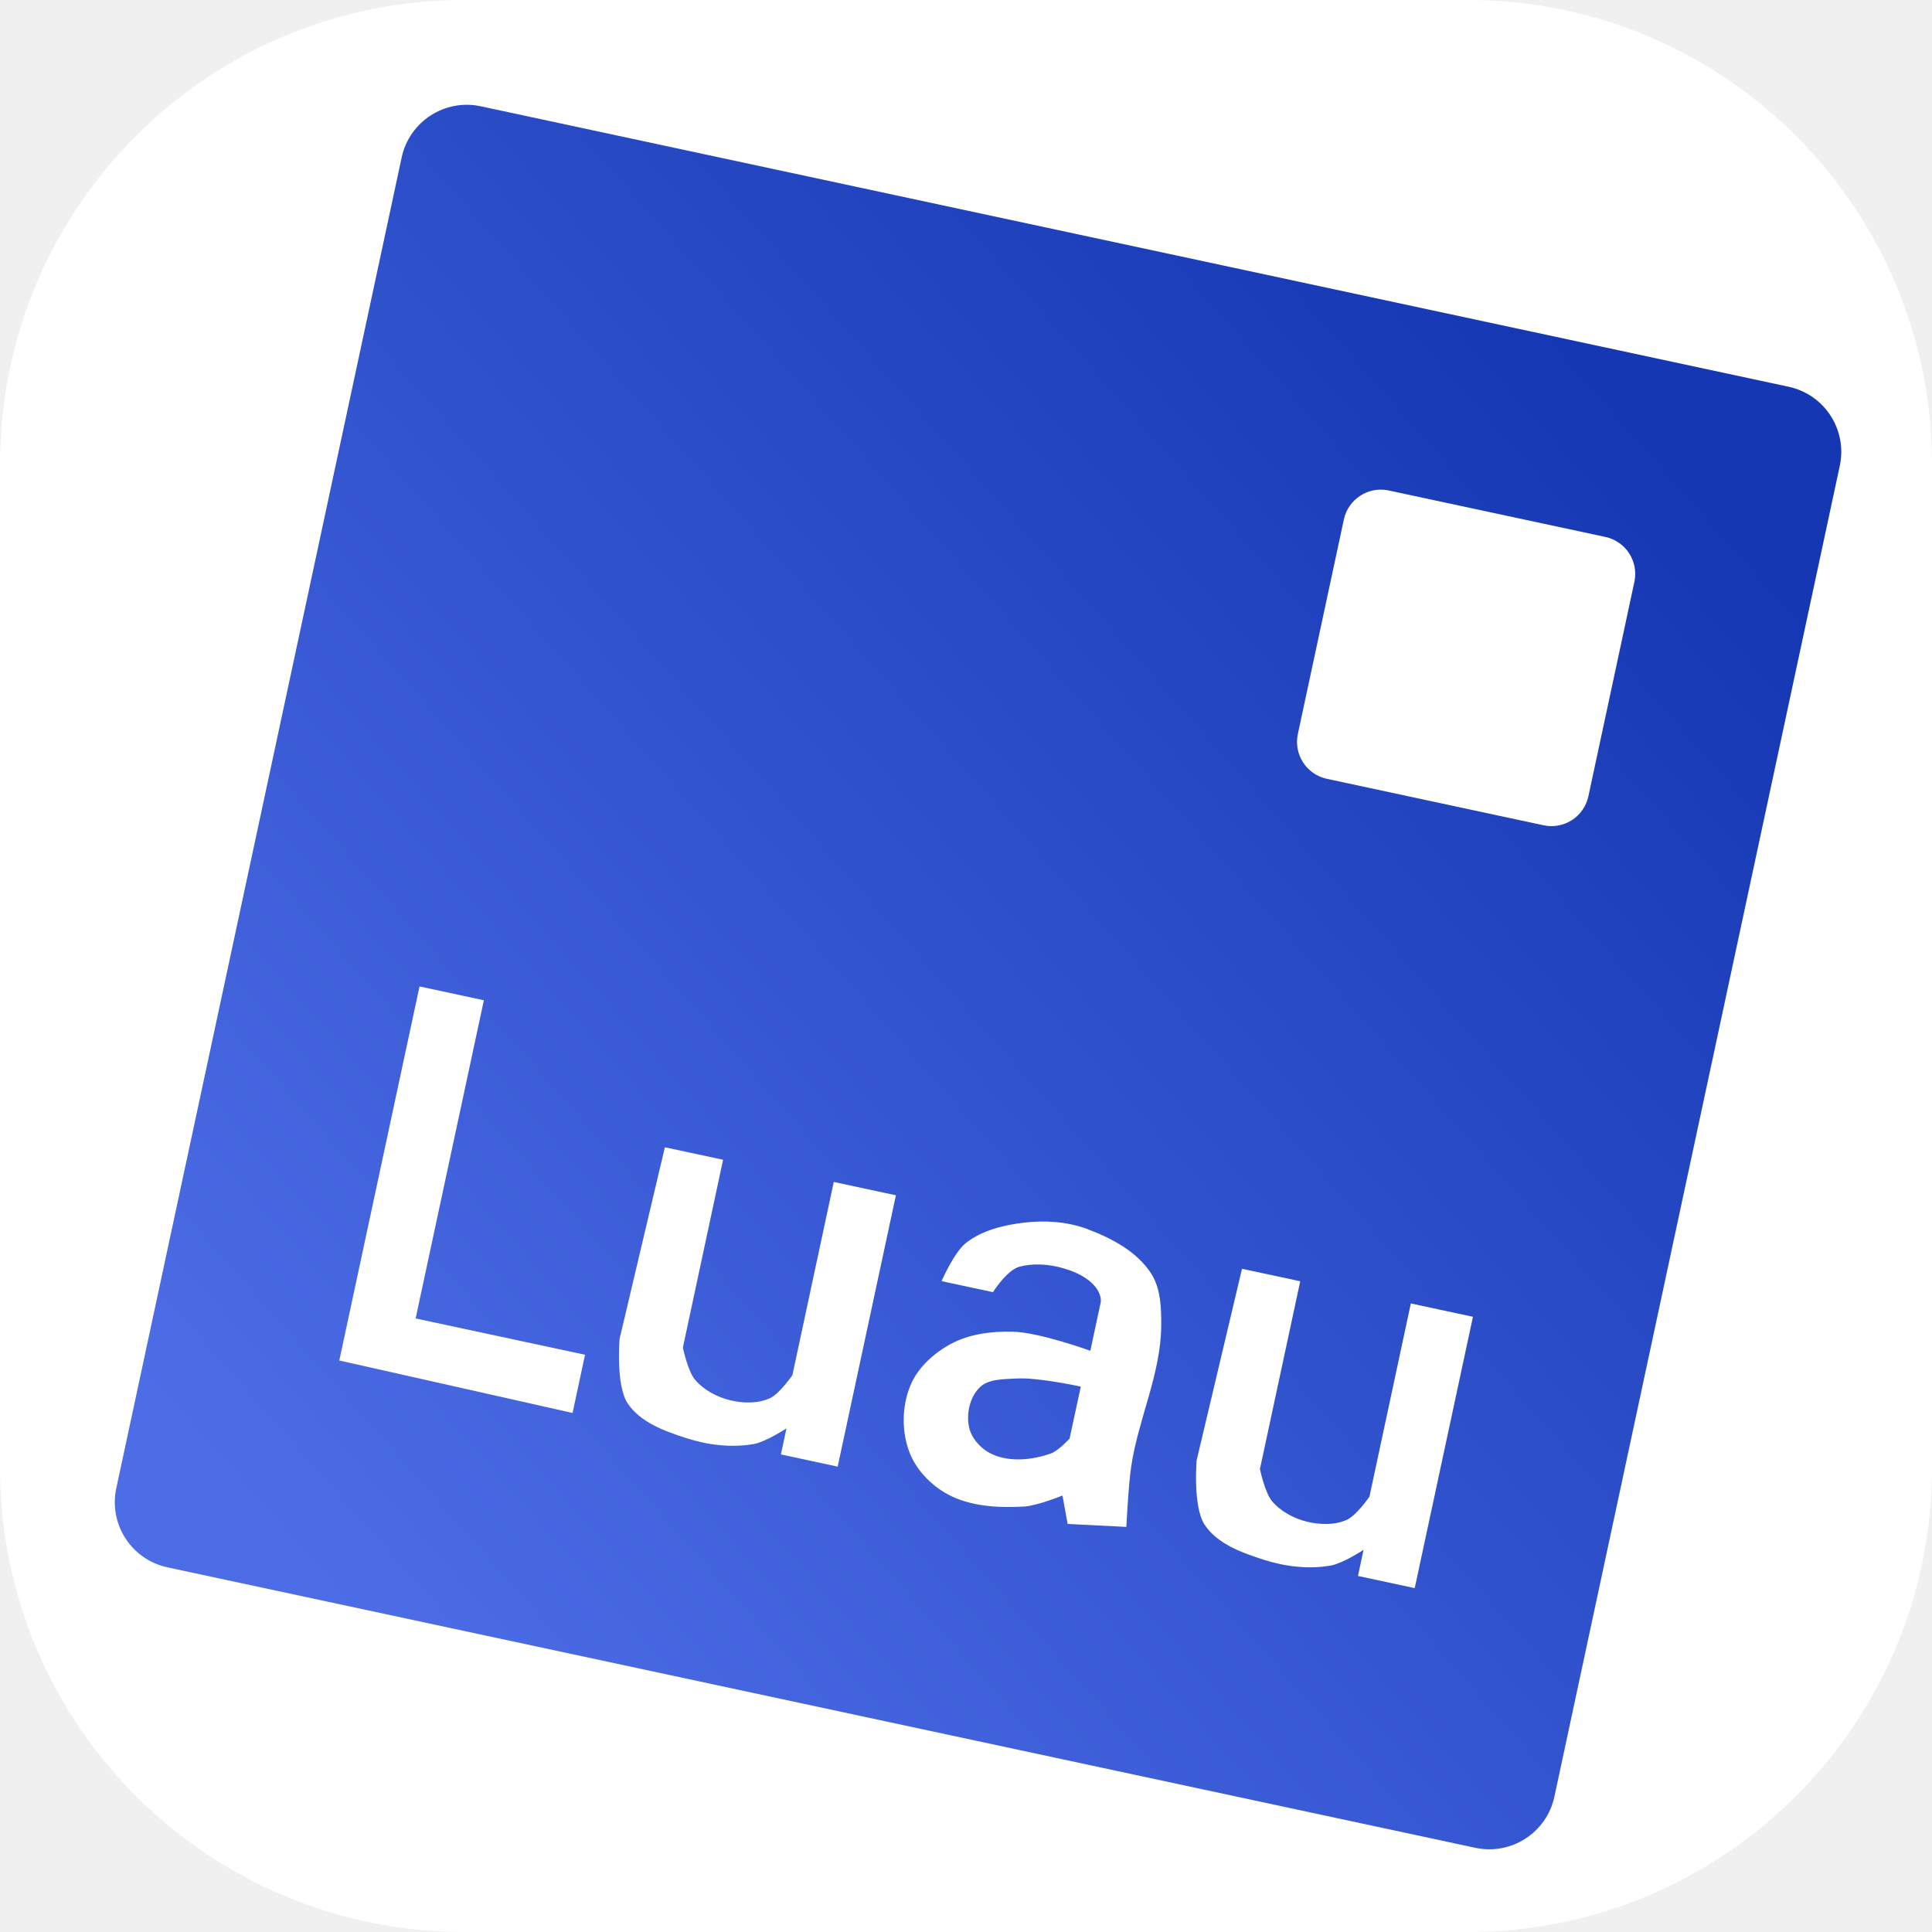
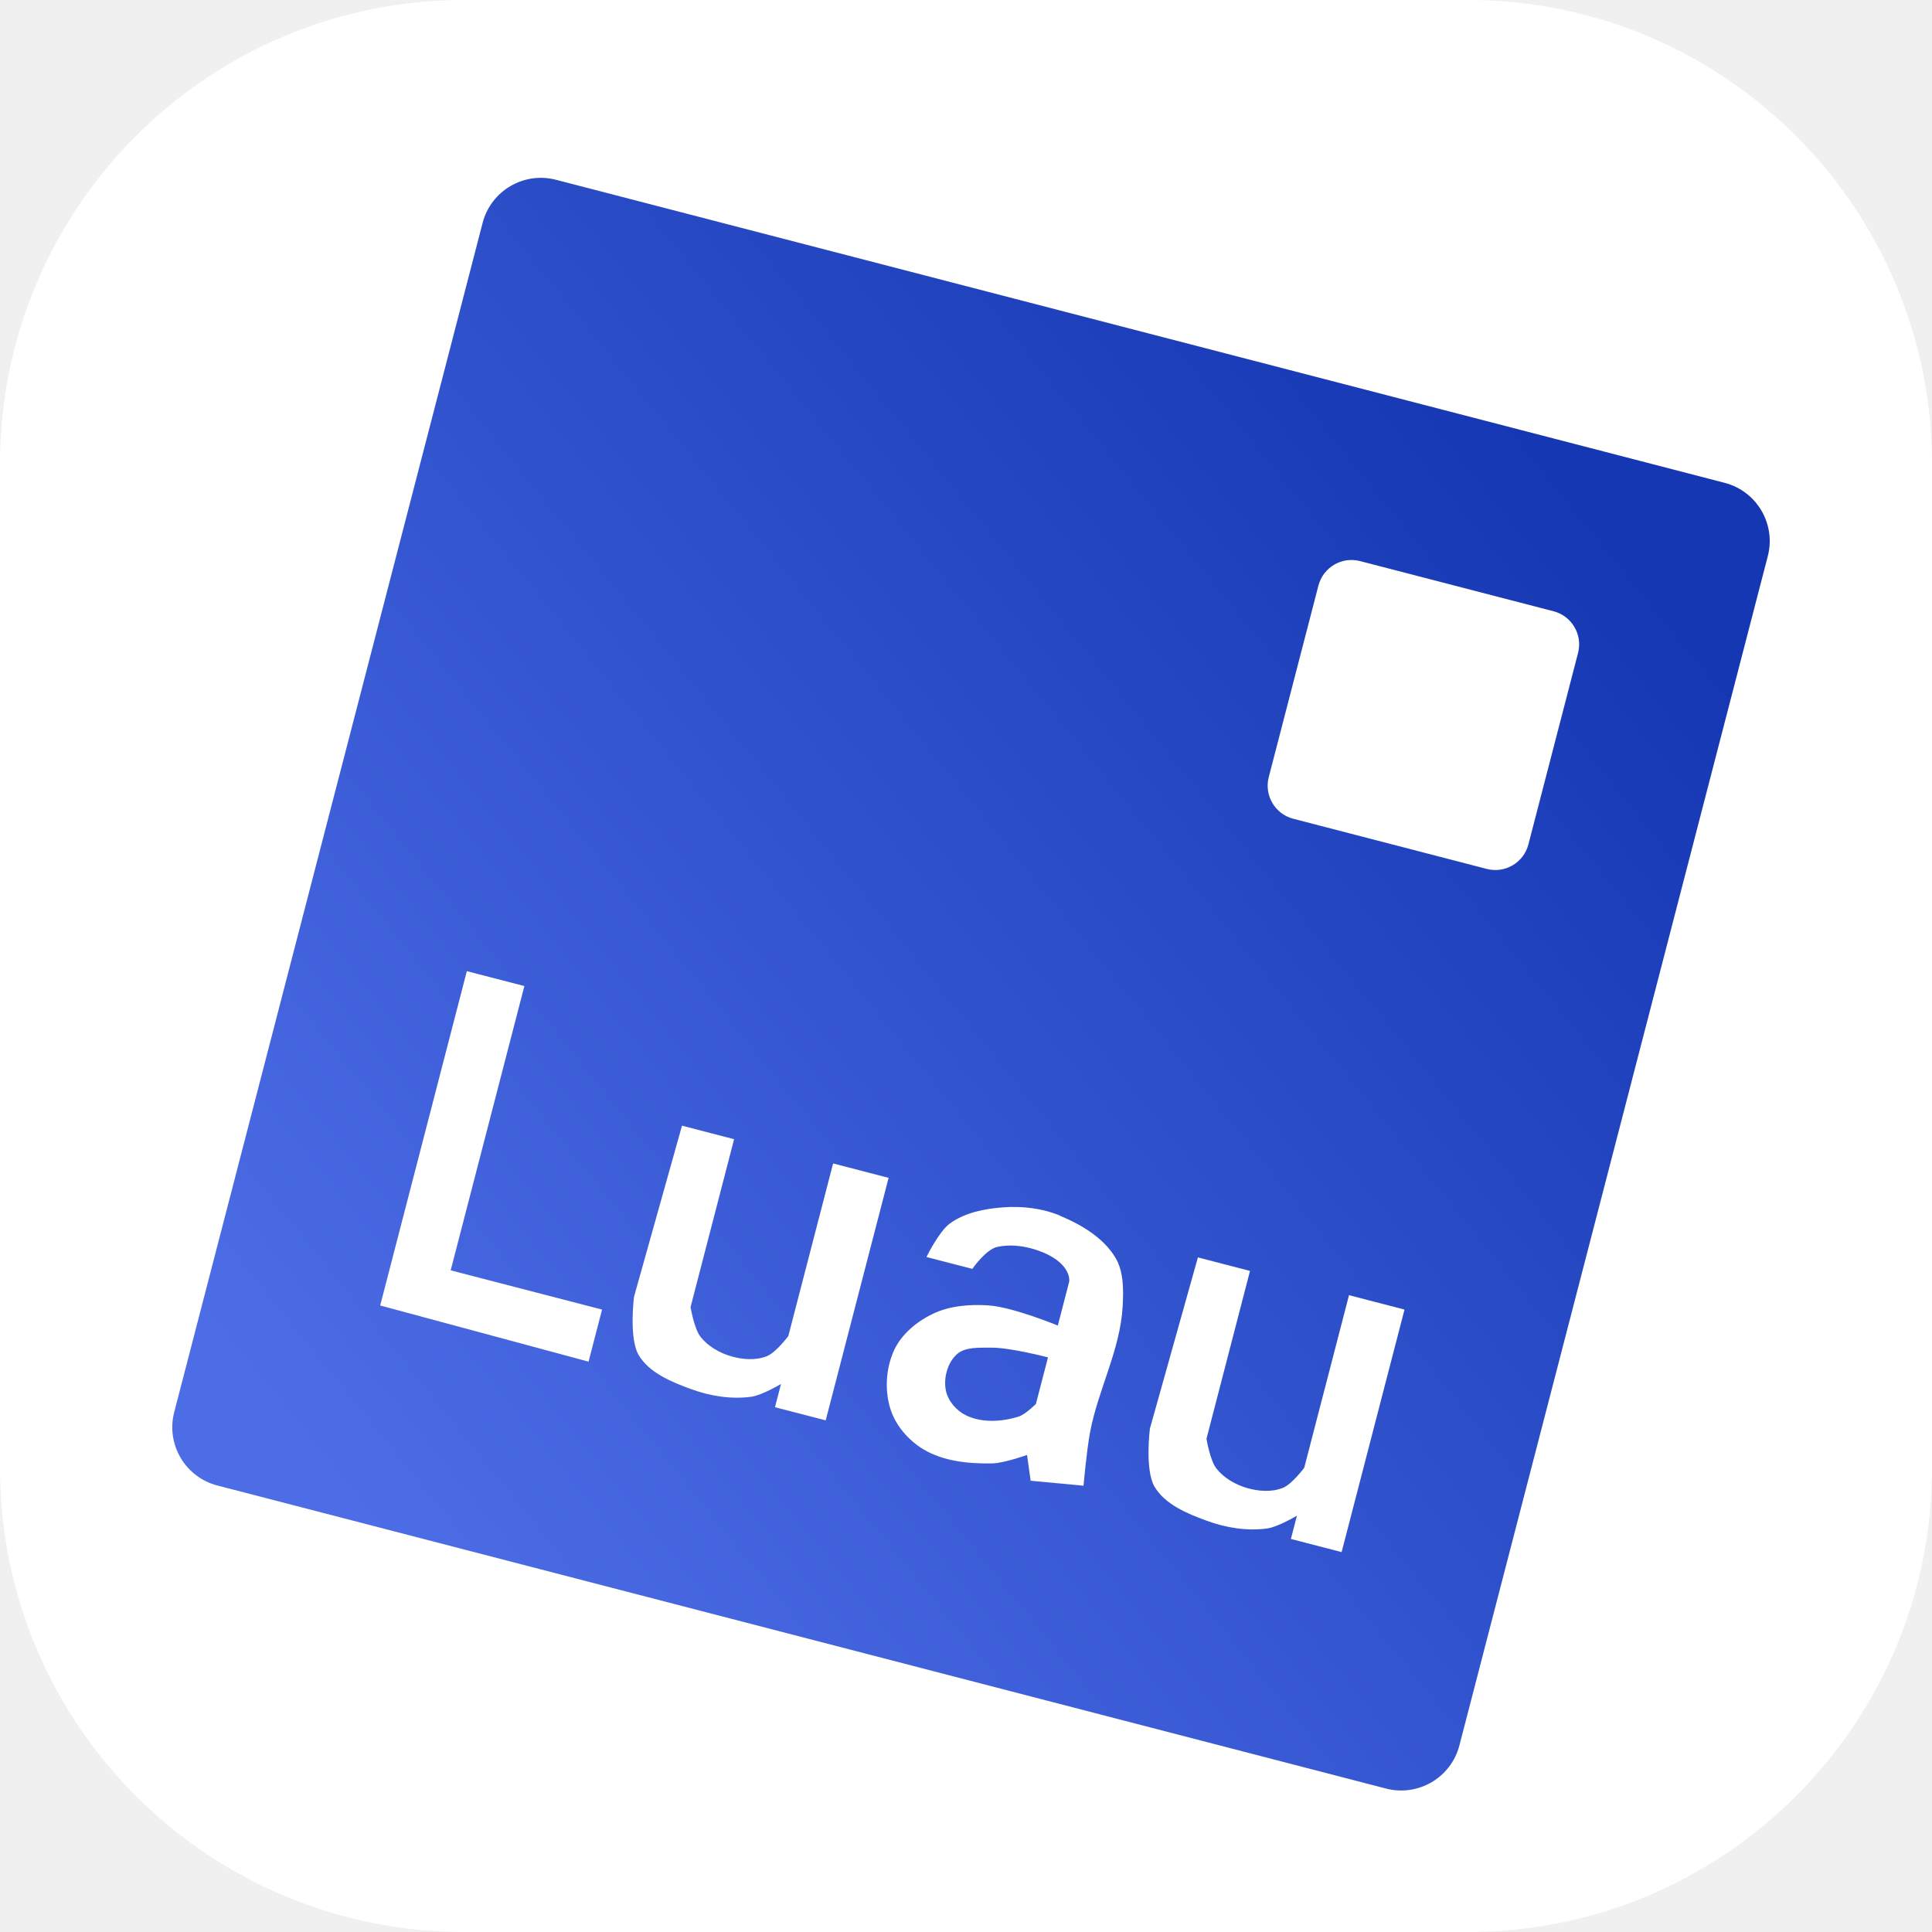
<svg xmlns="http://www.w3.org/2000/svg" xmlns:xlink="http://www.w3.org/1999/xlink" width="75" height="75" viewBox="0 0 19.844 19.844" version="1.1" id="svg1" xml:space="preserve">
  <defs id="defs1">
    <linearGradient id="linearGradient6">
      <stop style="stop-color:#4c6de6;stop-opacity:1;" offset="0" id="stop6" />
      <stop style="stop-color:#1537b3;stop-opacity:1;" offset="1" id="stop7" />
    </linearGradient>
-     <linearGradient xlink:href="#linearGradient6" id="linearGradient7" x1="6.452" y1="15.186" x2="17.248" y2="0.551" gradientUnits="userSpaceOnUse" />
+     <linearGradient xlink:href="#linearGradient6" id="linearGradient7" x1="6.452" y1="15.186" x2="17.248" y2="0.551" gradientUnits="userSpaceOnUse" gradientTransform="matrix(0.9026889,0,0,0.9026889,1.425467,0.3251217)" />
  </defs>
  <g id="layer1" style="fill:#ff0101;fill-opacity:1">
    <rect style="fill:#ffffff;fill-opacity:1;stroke-width:0.599" id="base" width="19.844" height="19.844" x="0" y="0" ry="4.768" />
-     <rect style="opacity:1;fill:url(#linearGradient7);stroke-width:0.265;stroke-dasharray:1.058, 0.265;fill-opacity:1" id="rect1" width="15.107" height="15.348" x="4.373" y="0.032" ry="0.684" transform="rotate(12.10344)" />
-     <rect style="fill:#ffffff;stroke-width:0.265;stroke-dasharray:1.058, 0.265" id="rect2" width="3.052" height="3.029" x="14.615" y="1.935" ry="0.388" transform="rotate(12.10344)" />
-     <path style="fill:#ffffff;stroke-width:0.265;stroke-dasharray:1.058, 0.265" d="m 3.485,13.974 0.824,-3.842 0.661,0.142 -0.701,3.268 1.74,0.373 -0.128,0.598 z" id="path3" />
-     <path style="fill:#ffffff;stroke-width:0.265;stroke-dasharray:1.058, 0.265" d="M 6.829,11.784 7.427,11.912 7.014,13.841 c 0,0 0.05,0.242 0.126,0.332 0.09,0.105 0.224,0.176 0.359,0.209 0.132,0.032 0.284,0.036 0.408,-0.02 0.101,-0.046 0.232,-0.238 0.232,-0.238 l 0.425,-1.984 0.638,0.137 -0.598,2.787 -0.583,-0.125 0.057,-0.268 c 0,0 -0.21,0.137 -0.331,0.16 -0.229,0.042 -0.474,0.012 -0.696,-0.059 -0.224,-0.072 -0.478,-0.164 -0.606,-0.361 -0.121,-0.186 -0.081,-0.66 -0.081,-0.66 z" id="path4" />
-     <path id="path5" style="opacity:1;fill:#ffffff;stroke-width:0.265;stroke-dasharray:1.058, 0.265" d="m 11.17,12.624 c -0.205,-0.076 -0.436,-0.092 -0.653,-0.066 -0.209,0.025 -0.432,0.079 -0.597,0.21 -0.121,0.096 -0.249,0.391 -0.249,0.391 l 0.528,0.113 c 0,0 0.144,-0.229 0.274,-0.262 0.268,-0.069 0.534,0.041 0.595,0.071 0.262,0.127 0.239,0.289 0.239,0.289 l -0.108,0.504 c 0,0 -0.524,-0.19 -0.798,-0.196 -0.216,-0.005 -0.446,0.023 -0.637,0.127 -0.173,0.094 -0.336,0.241 -0.412,0.423 -0.088,0.209 -0.093,0.468 -0.014,0.68 0.068,0.184 0.22,0.344 0.392,0.438 0.233,0.128 0.522,0.143 0.788,0.128 0.137,-0.008 0.395,-0.113 0.395,-0.113 l 0.053,0.292 0.603,0.03 c 0,0 0.02,-0.412 0.049,-0.615 0.071,-0.486 0.303,-0.95 0.309,-1.441 0.002,-0.186 -0.003,-0.393 -0.105,-0.549 -0.144,-0.222 -0.404,-0.361 -0.652,-0.453 z m -0.069,1.618 -0.115,0.534 c 0,0 -0.113,0.124 -0.19,0.152 -0.189,0.068 -0.419,0.092 -0.602,0.01 -0.11,-0.049 -0.211,-0.155 -0.239,-0.272 -0.033,-0.139 0.005,-0.314 0.106,-0.414 0.093,-0.092 0.25,-0.085 0.381,-0.093 0.221,-0.013 0.658,0.083 0.658,0.083 z" />
-     <path style="fill:#ffffff;stroke-width:0.265;stroke-dasharray:1.058, 0.265" d="m 12.757,13.032 0.598,0.128 -0.414,1.929 c 0,0 0.05,0.242 0.126,0.332 0.09,0.105 0.224,0.176 0.359,0.209 0.132,0.032 0.284,0.036 0.408,-0.02 0.101,-0.046 0.232,-0.238 0.232,-0.238 l 0.425,-1.984 0.638,0.137 -0.598,2.787 -0.583,-0.125 0.057,-0.268 c 0,0 -0.21,0.137 -0.331,0.16 -0.229,0.042 -0.474,0.012 -0.696,-0.059 -0.224,-0.072 -0.478,-0.164 -0.606,-0.361 -0.121,-0.186 -0.081,-0.66 -0.081,-0.66 z" id="path6" />
+     <rect style="opacity:1;fill:url(#linearGradient7);fill-opacity:1;stroke-width:0.239;stroke-dasharray:0.955, 0.239" id="rect1" width="13.637" height="13.855" x="5.373" y="0.354" ry="0.618" transform="rotate(14.53757)" />
+     <rect style="fill:#ffffff;stroke-width:0.239;stroke-dasharray:0.955, 0.239" id="rect2" width="2.755" height="2.734" x="14.618" y="2.072" ry="0.351" transform="rotate(14.53757)" />
+     <path style="fill:#ffffff;stroke-width:0.239;stroke-dasharray:0.955, 0.239" d="m 3.905,13.409 0.89,-3.434 0.591,0.153 -0.757,2.92 1.555,0.403 -0.139,0.535 z" id="path3" />
+     <path style="fill:#ffffff;stroke-width:0.239;stroke-dasharray:0.955, 0.239" d="m 7.005,11.562 0.535,0.139 -0.447,1.724 c 0,0 0.036,0.22 0.101,0.304 0.077,0.099 0.196,0.167 0.316,0.202 0.118,0.034 0.254,0.044 0.368,-0.002 0.093,-0.037 0.219,-0.206 0.219,-0.206 l 0.46,-1.773 0.57,0.148 -0.646,2.491 -0.521,-0.135 0.062,-0.239 c 0,0 -0.195,0.116 -0.304,0.131 -0.208,0.029 -0.428,-0.007 -0.625,-0.08 -0.199,-0.073 -0.425,-0.166 -0.533,-0.348 -0.102,-0.172 -0.048,-0.598 -0.048,-0.598 z" id="path4" />
+     <path id="path5" style="opacity:1;fill:#ffffff;stroke-width:0.239;stroke-dasharray:0.955, 0.239" d="m 10.888,12.486 c -0.182,-0.076 -0.389,-0.1 -0.586,-0.085 -0.19,0.014 -0.392,0.054 -0.546,0.166 C 9.643,12.65 9.516,12.911 9.516,12.911 l 0.471,0.122 c 0,0 0.139,-0.201 0.257,-0.226 0.244,-0.052 0.48,0.058 0.534,0.087 0.231,0.124 0.204,0.27 0.204,0.27 l -0.117,0.451 c 0,0 -0.465,-0.191 -0.712,-0.207 -0.195,-0.013 -0.404,0.004 -0.579,0.09 -0.16,0.078 -0.312,0.205 -0.388,0.365 -0.087,0.185 -0.102,0.418 -0.039,0.613 0.054,0.168 0.185,0.319 0.337,0.41 0.206,0.124 0.465,0.149 0.705,0.145 0.124,-0.002 0.36,-0.087 0.36,-0.087 l 0.037,0.265 0.543,0.051 c 0,0 0.033,-0.37 0.068,-0.553 0.083,-0.436 0.31,-0.845 0.334,-1.288 0.009,-0.168 0.012,-0.355 -0.073,-0.499 -0.122,-0.206 -0.351,-0.341 -0.571,-0.433 z m -0.124,1.457 -0.124,0.477 c 0,0 -0.107,0.108 -0.177,0.13 -0.173,0.054 -0.381,0.067 -0.543,-0.014 -0.098,-0.048 -0.184,-0.148 -0.205,-0.255 -0.025,-0.126 0.016,-0.283 0.112,-0.37 0.087,-0.079 0.229,-0.067 0.347,-0.069 0.199,-0.003 0.59,0.1 0.59,0.1 z" />
+     <path style="fill:#ffffff;stroke-width:0.239;stroke-dasharray:0.955, 0.239" d="m 12.304,12.915 0.535,0.139 -0.447,1.724 c 0,0 0.036,0.22 0.101,0.304 0.077,0.099 0.196,0.167 0.316,0.202 0.118,0.034 0.254,0.044 0.368,-0.002 0.093,-0.037 0.219,-0.206 0.219,-0.206 l 0.46,-1.773 0.57,0.148 -0.646,2.491 -0.521,-0.135 0.062,-0.239 c 0,0 -0.195,0.116 -0.304,0.131 -0.208,0.029 -0.428,-0.007 -0.625,-0.08 -0.199,-0.073 -0.425,-0.166 -0.533,-0.348 -0.102,-0.172 -0.048,-0.598 -0.048,-0.598 z" id="path6" />
  </g>
</svg>
